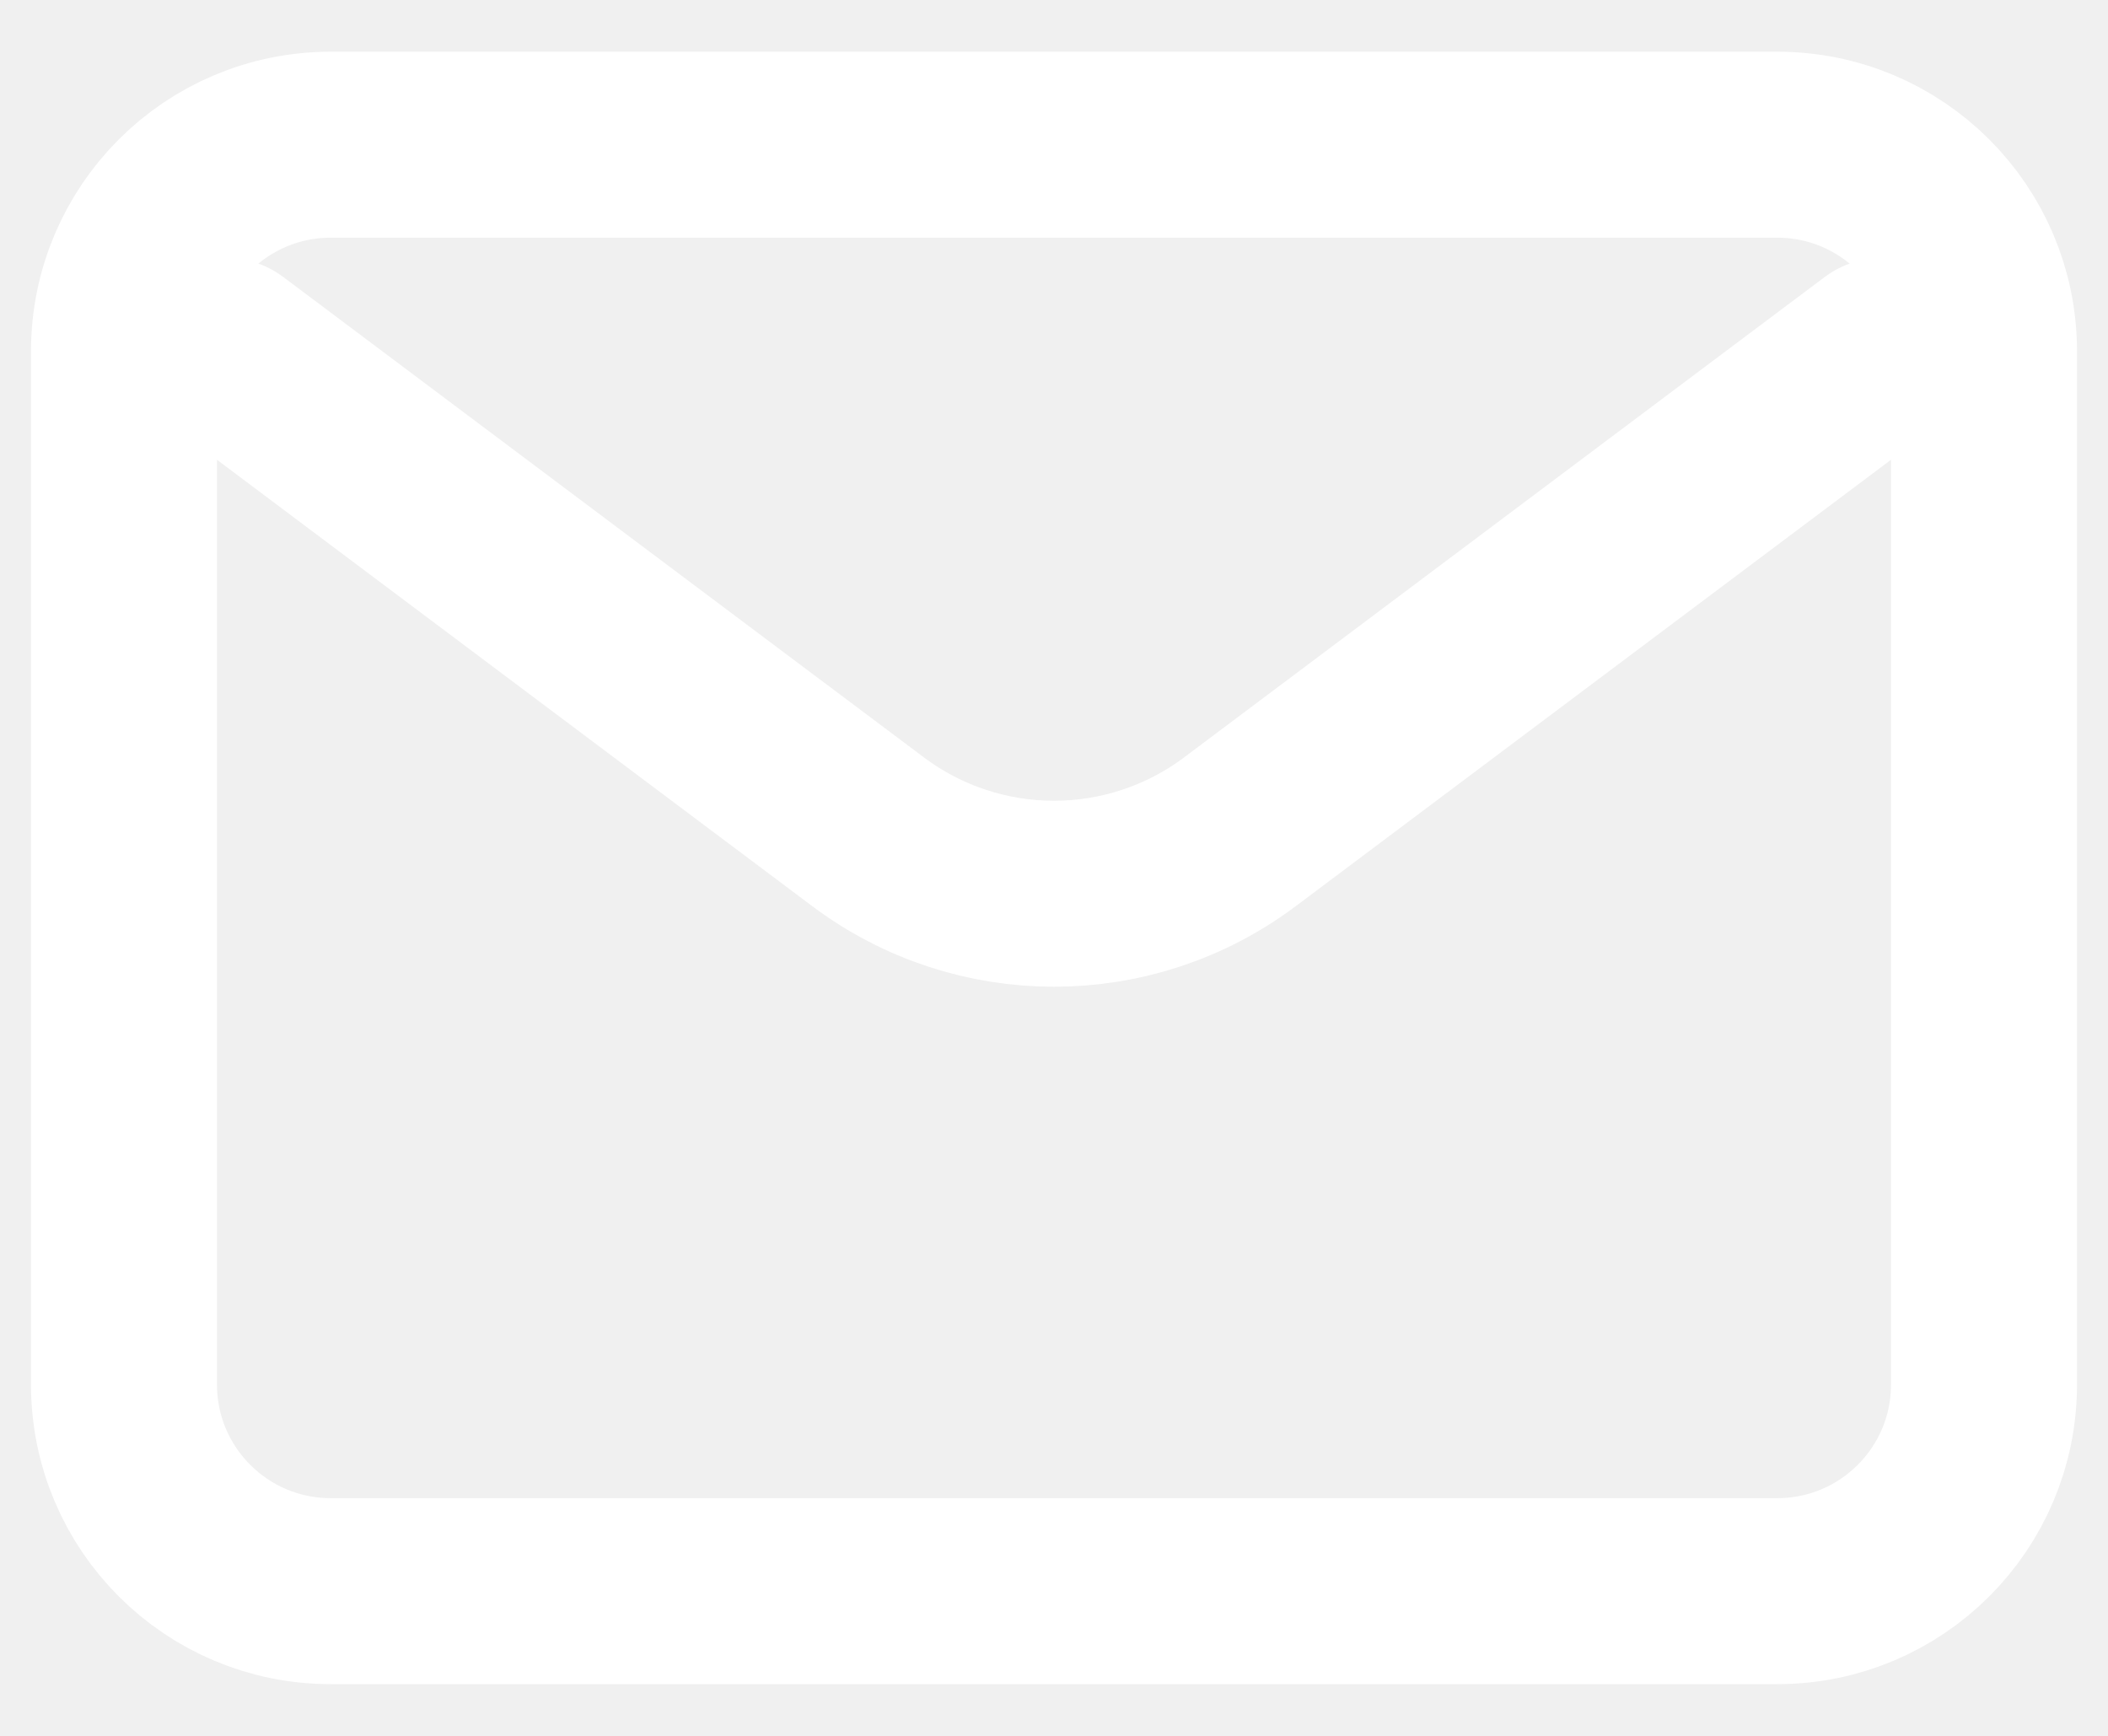
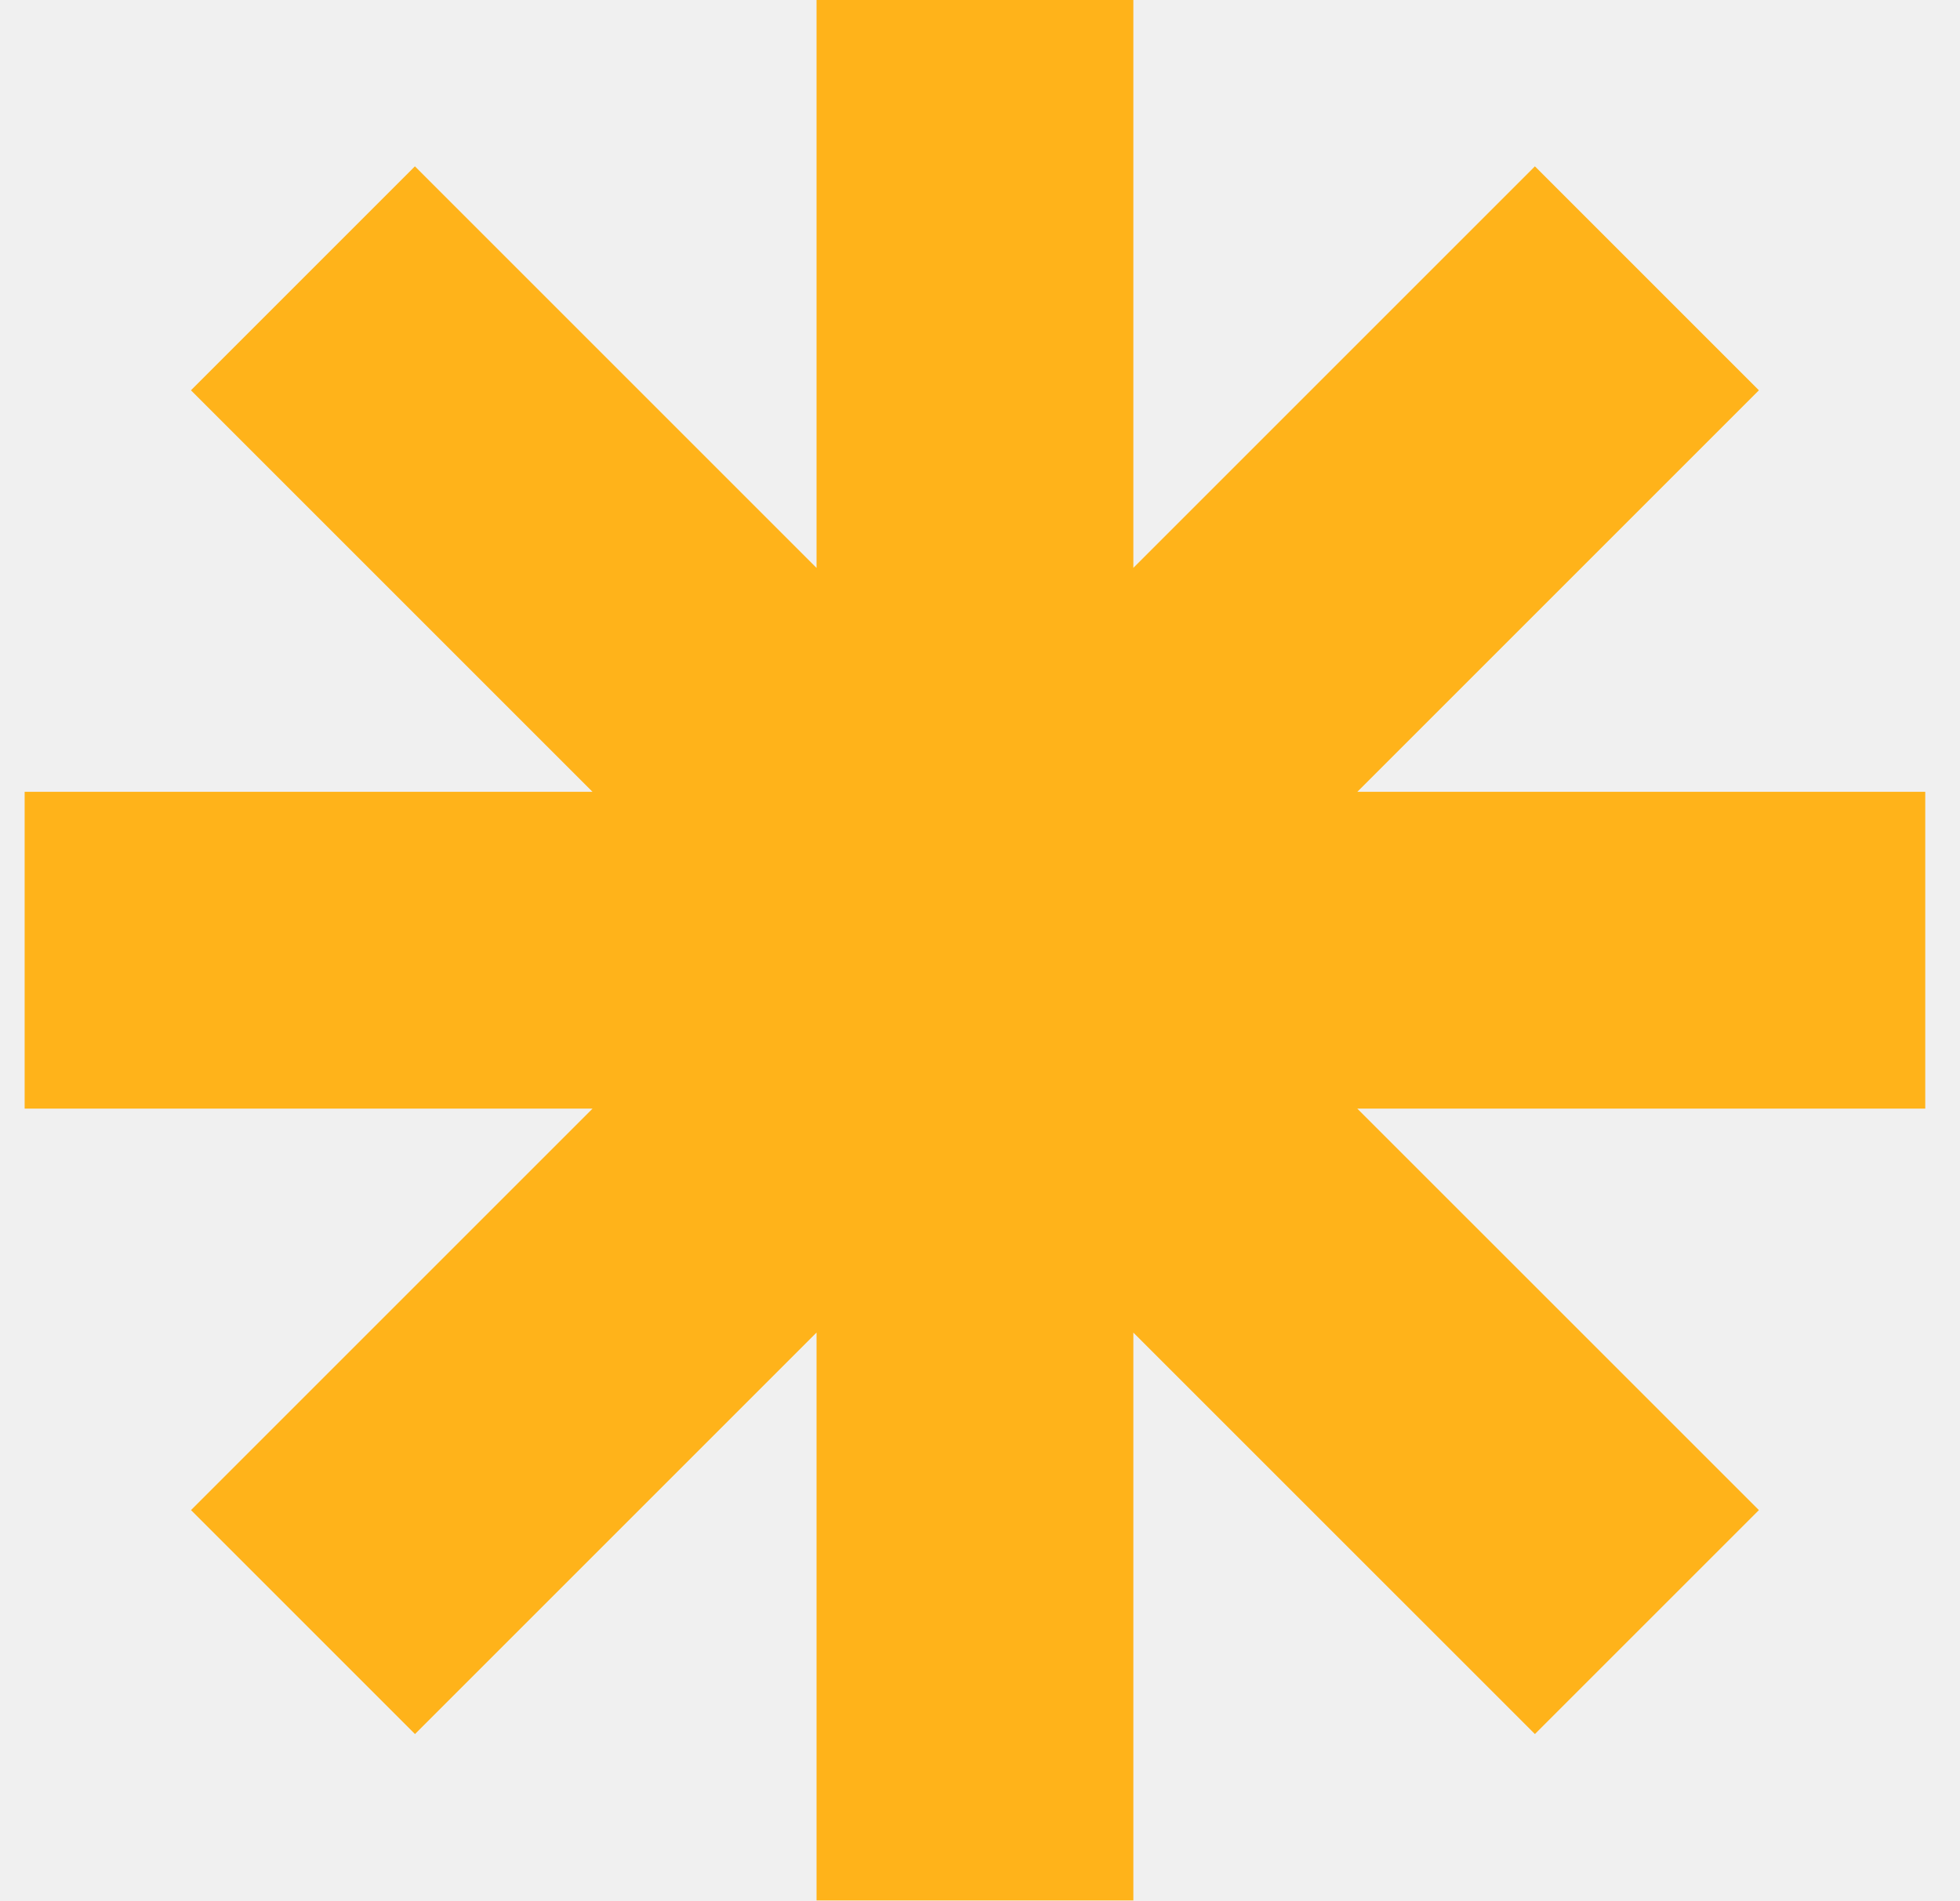
- <svg xmlns="http://www.w3.org/2000/svg" width="17" height="14" viewBox="0 0 17 14" fill="none">
-   <path d="M1.833 2.833L7 6.708C7.889 7.375 9.111 7.375 10 6.708L15.167 2.833M2.667 12.833H14.333C15.254 12.833 16 12.087 16 11.167V2.833C16 1.913 15.254 1.167 14.333 1.167H2.667C1.746 1.167 1 1.913 1 2.833V11.167C1 12.087 1.746 12.833 2.667 12.833Z" stroke="white" stroke-width="1.5" stroke-linecap="round" />
+ <svg xmlns="http://www.w3.org/2000/svg" width="33" height="32" viewBox="0 0 33 32" fill="none">
+   <path d="M19.082 0H13.748V9.563L6.986 2.801L3.215 6.572L9.976 13.333H0.415V18.667H9.977L3.216 25.428L6.987 29.199L13.748 22.438V32H19.082V22.439L25.843 29.199L29.614 25.428L22.852 18.667H32.415V13.333H22.853L29.614 6.572L25.843 2.801L19.082 9.562V0Z" fill="#FFB31A" />
</svg>
